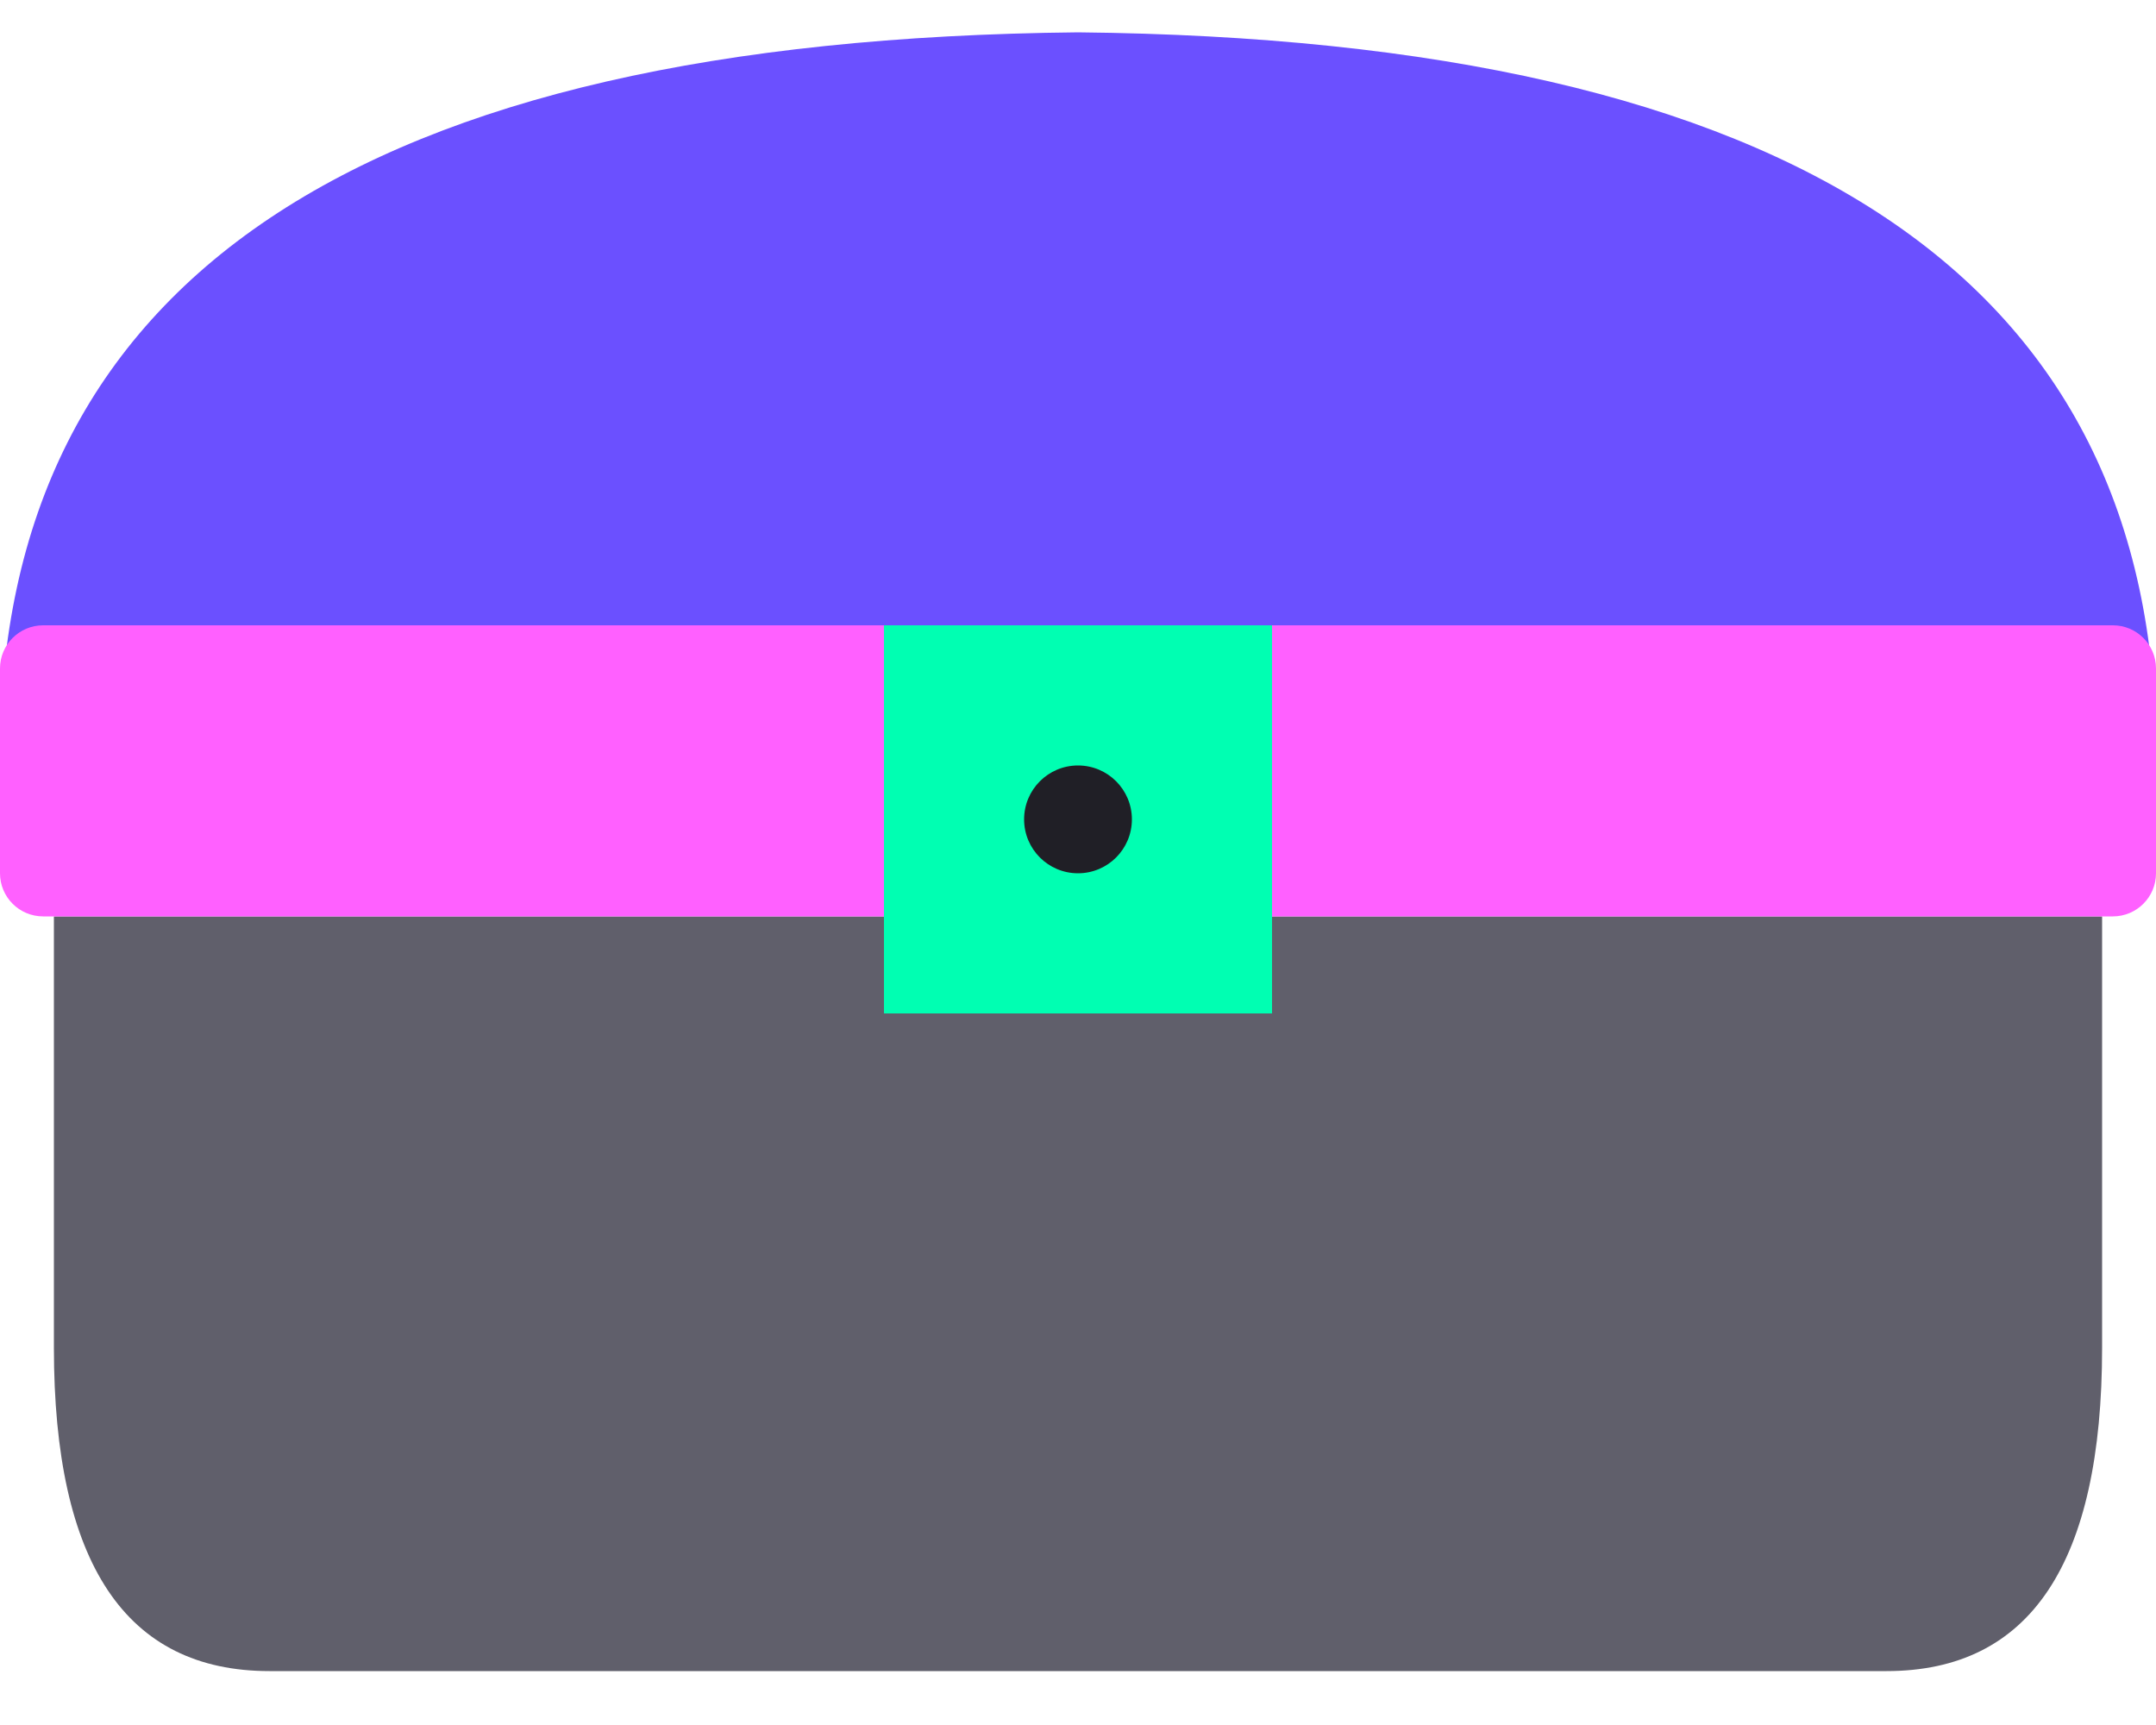
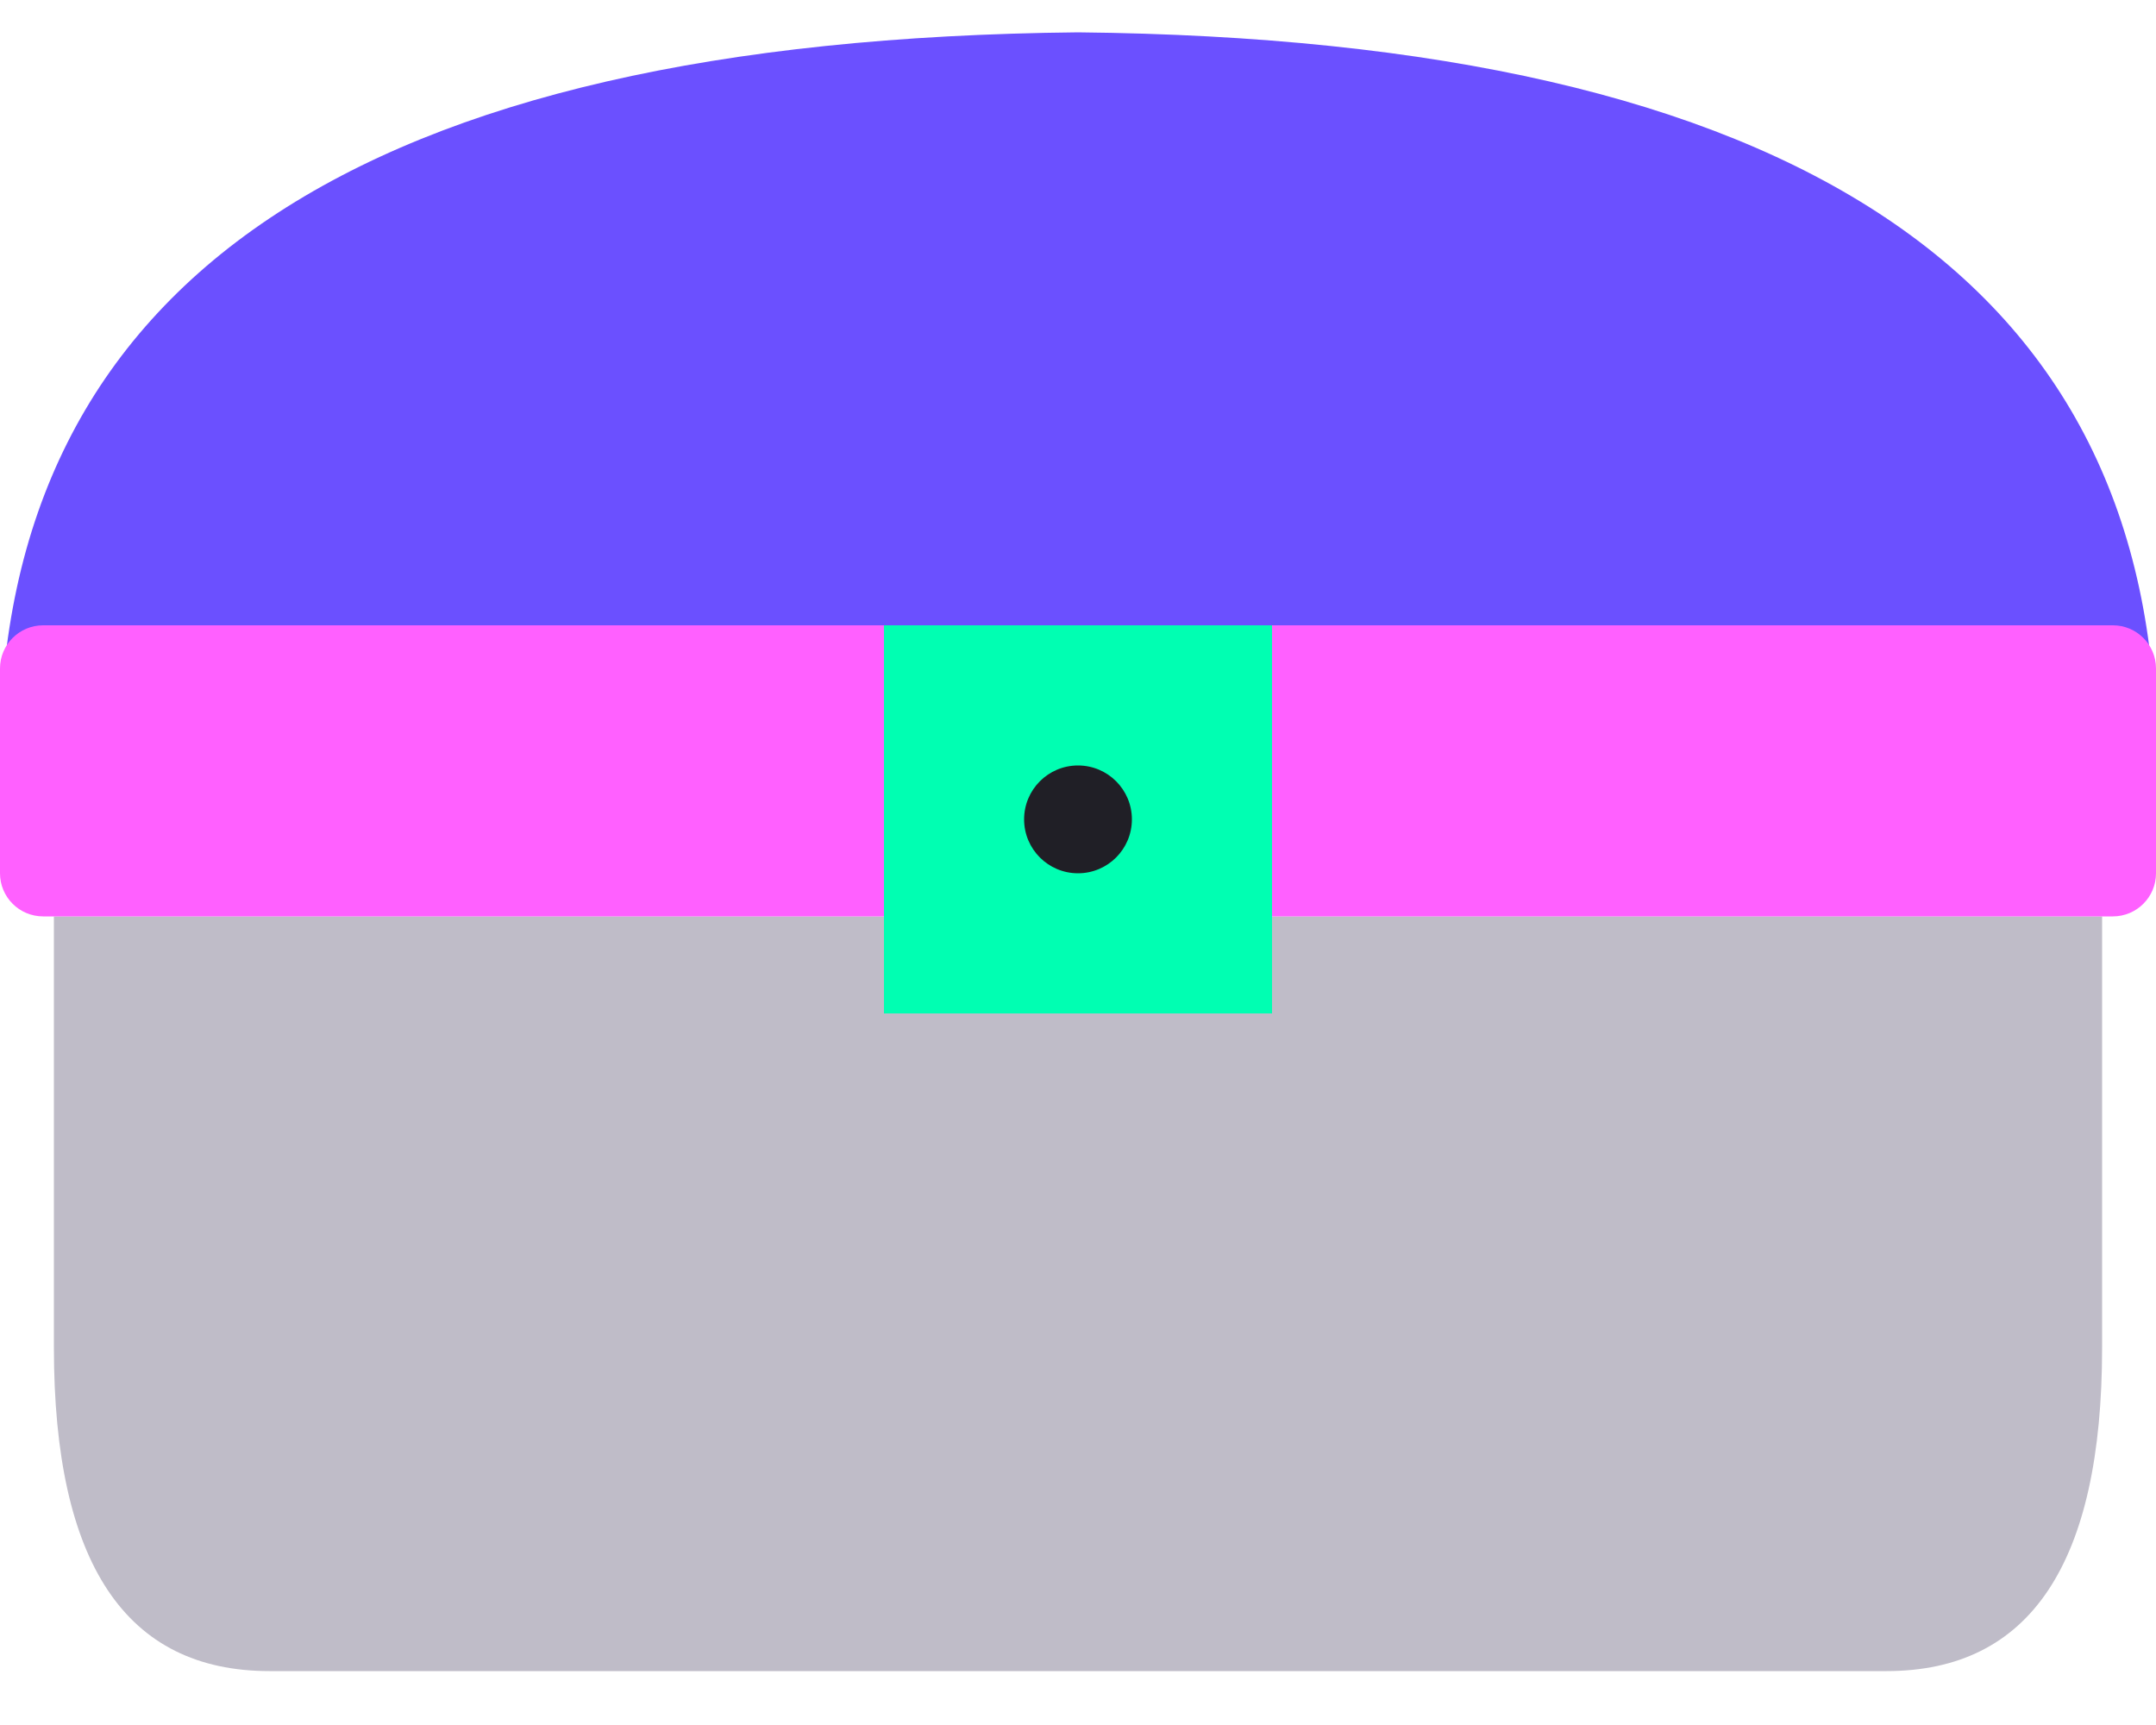
<svg xmlns="http://www.w3.org/2000/svg" viewBox="0 0 200 160">
-   <path d="M5,85 L5,125 Q5,155 25,155 L175,155 Q195,155 195,125 L195,85 Z" fill="#605F6B" />
+   <path d="M5,85 L5,125 Q5,155 25,155 L175,155 Q195,155 195,125 L195,85 Z" fill="#BFBCC8" />
  <path d="M0,70 Q0,4 100,3 Q200,4 200,70 Z" fill="#6B50FF" />
  <rect x="0" y="58" width="200" height="27" rx="4" fill="#FF60FF" />
  <rect x="82" y="58" width="36" height="36" fill="#00FFB2" />
  <circle cx="100" cy="76" r="5" fill="#201F26" />
</svg>
